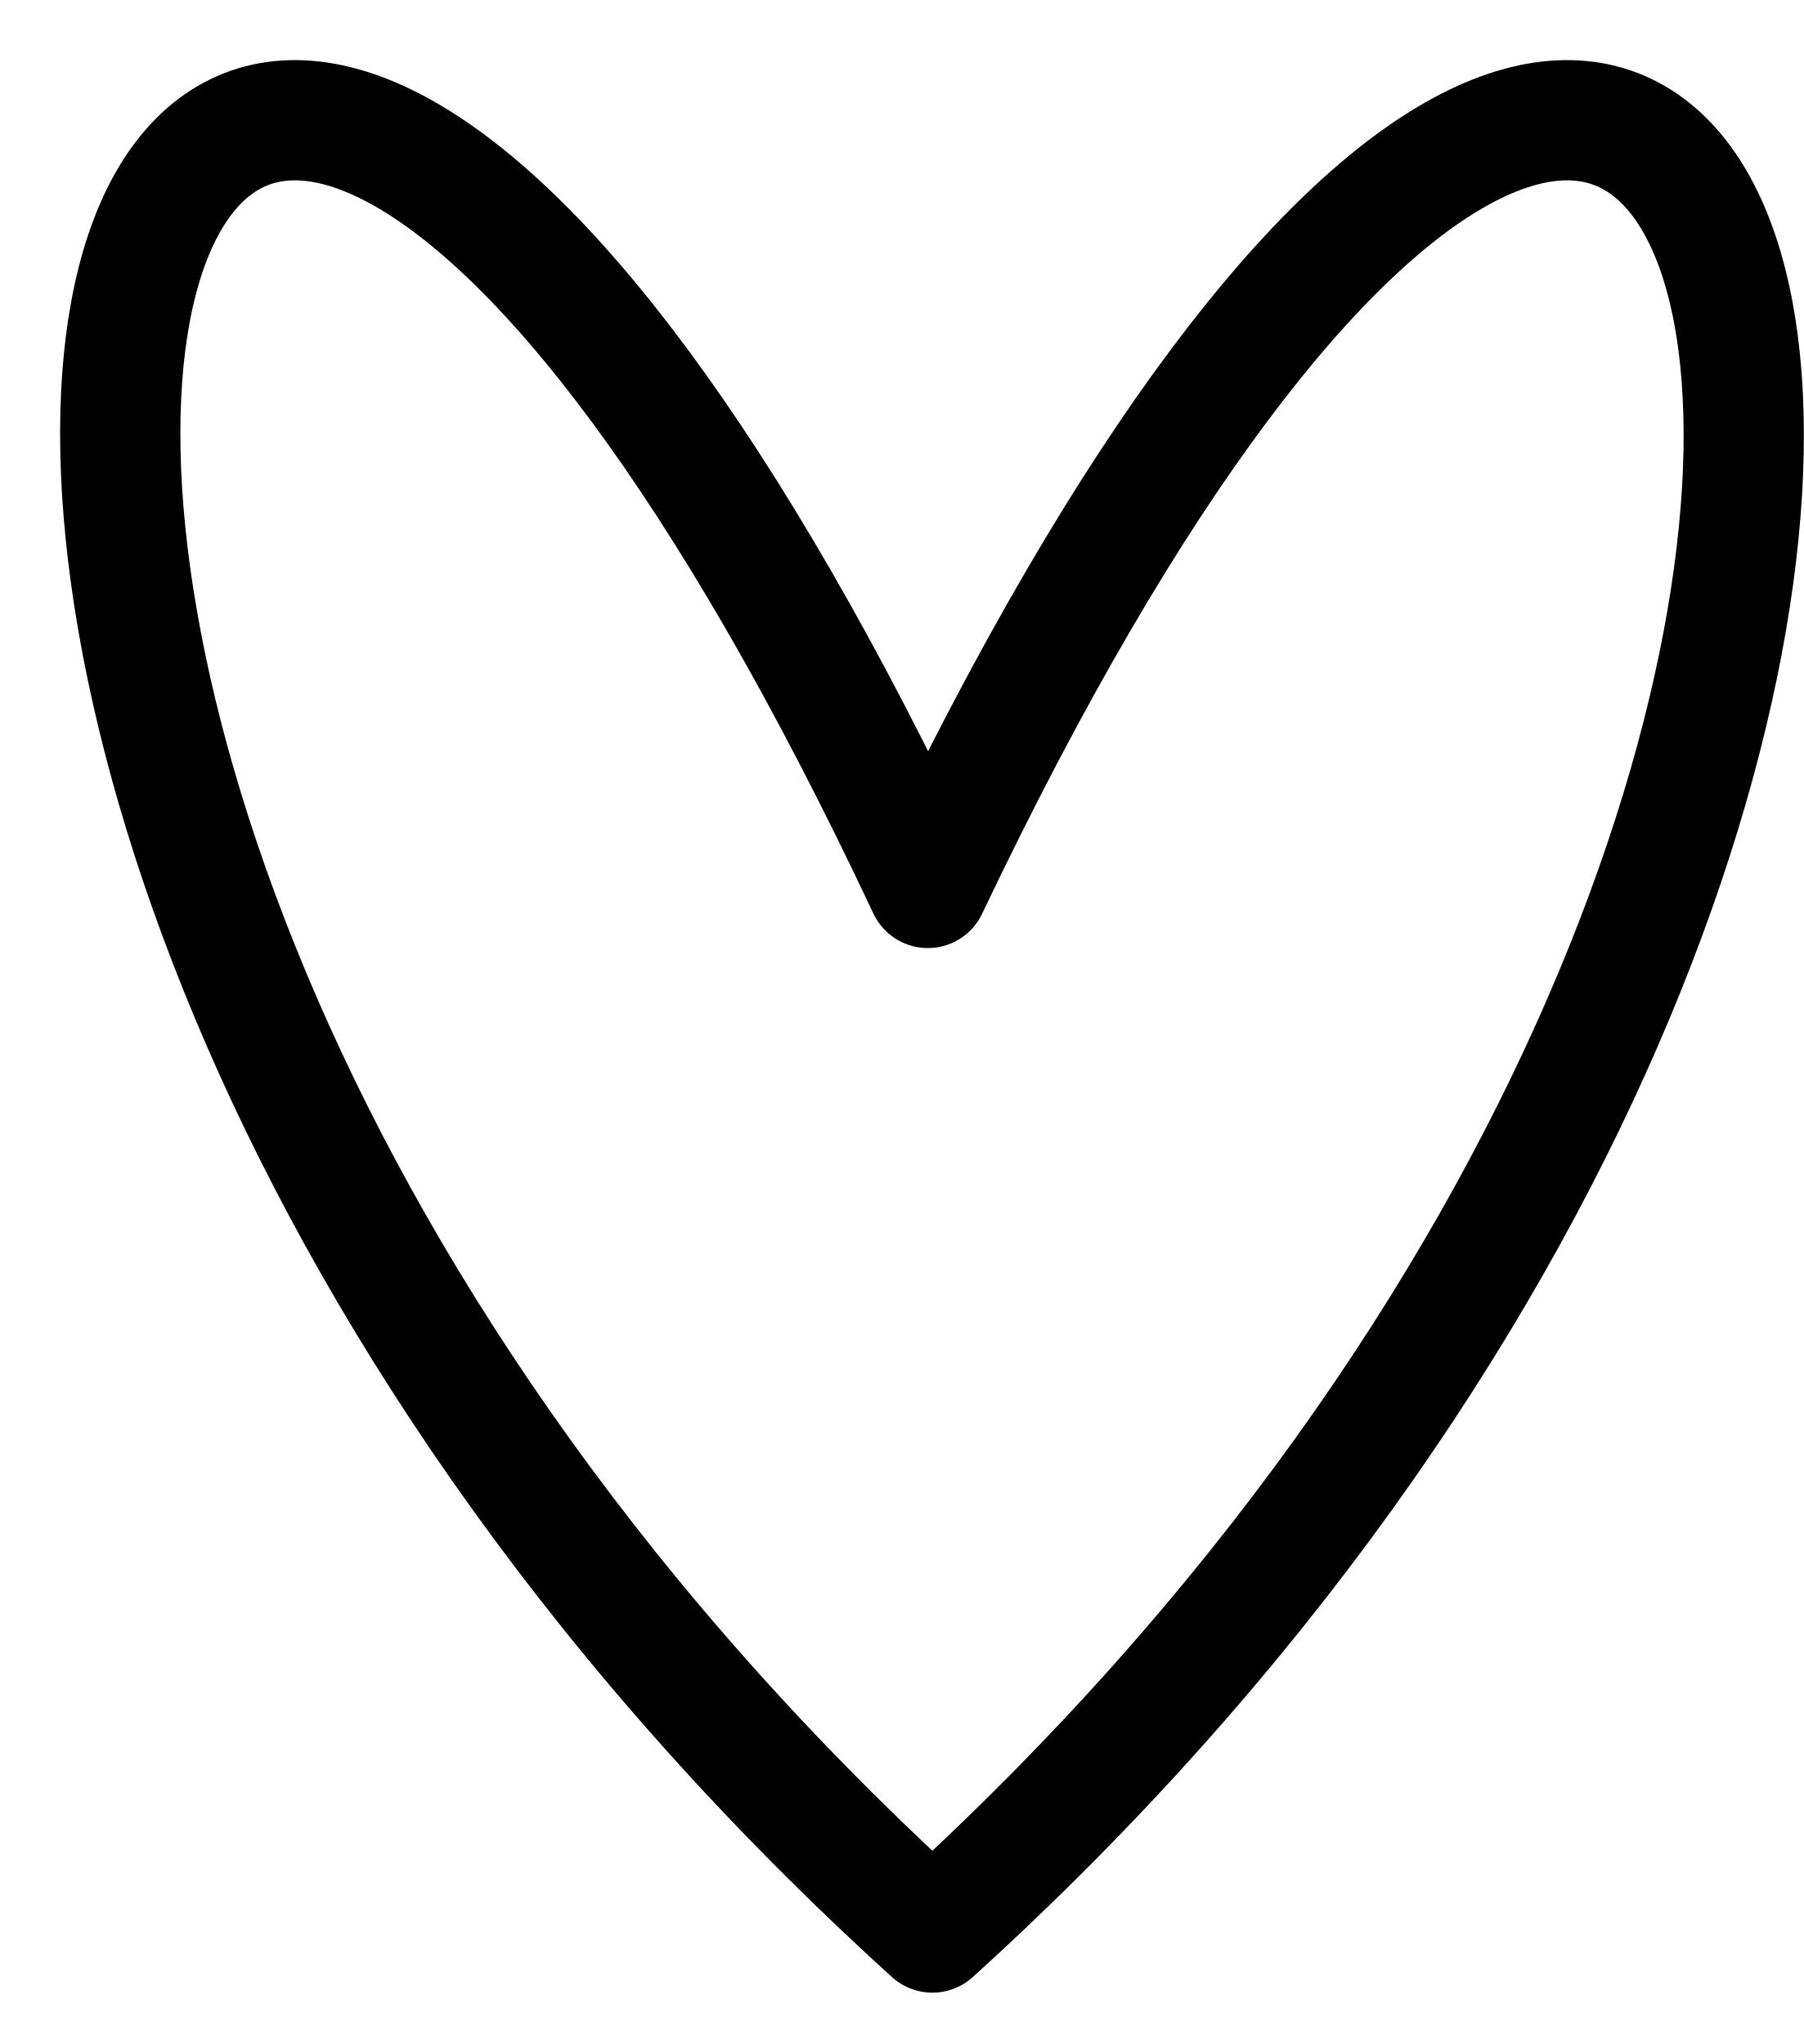
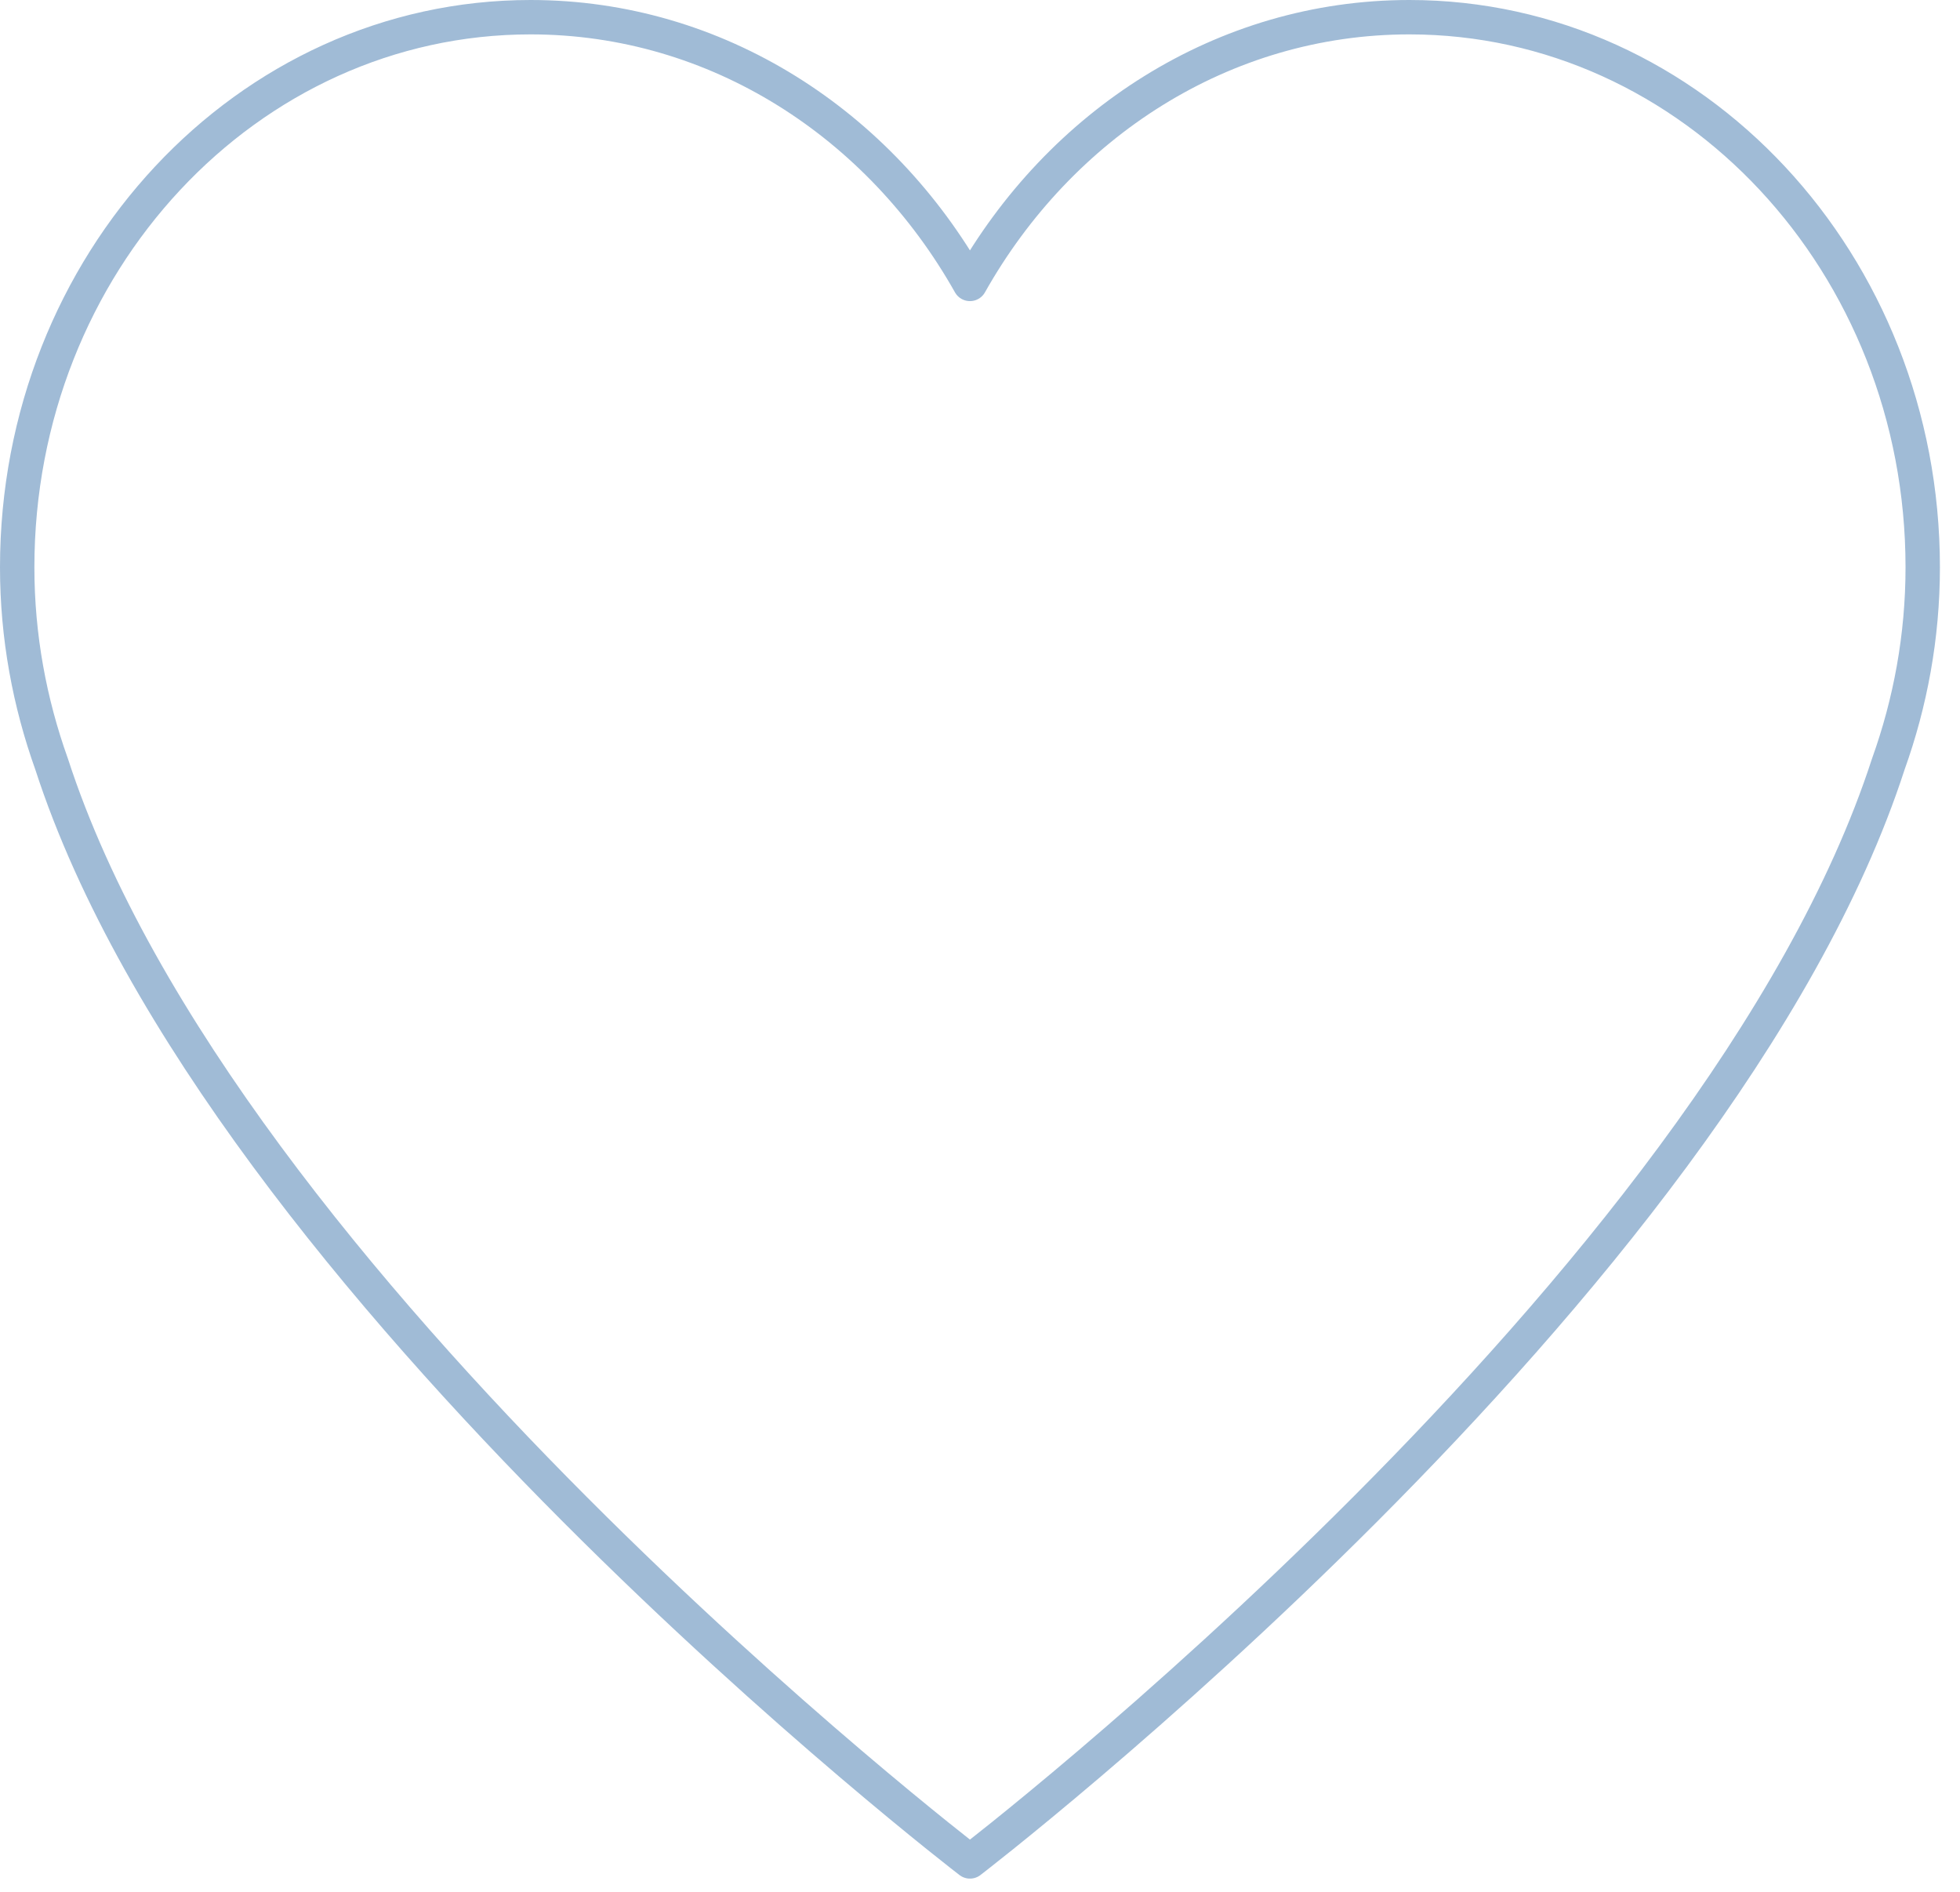
- <svg xmlns="http://www.w3.org/2000/svg" width="15" height="17" viewBox="0 0 15 17" fill="none">
-   <path d="M7.715 7.385C14.588 -7.062 18.688 6.158 7.753 16.073C-3.182 6.158 0.919 -7.062 7.715 7.385Z" stroke="black" stroke-linecap="round" stroke-linejoin="round" />
+ <svg xmlns="http://www.w3.org/2000/svg" width="57" height="55" viewBox="0 0 57 55" fill="none">
+   <path d="M55.916 16.496C55.916 7.662 49.232 0.5 40.987 0.5C35.559 0.5 30.821 3.614 28.208 8.256C25.595 3.614 20.858 0.5 15.429 0.5C7.184 0.5 0.5 7.662 0.5 16.496C0.5 18.515 0.864 20.439 1.501 22.219C6.438 37.432 28.208 54.127 28.208 54.127C28.208 54.127 49.979 37.432 54.915 22.219C55.553 20.44 55.916 18.515 55.916 16.496Z" stroke="#A0BBD6" stroke-linecap="round" stroke-linejoin="round" />
</svg>
